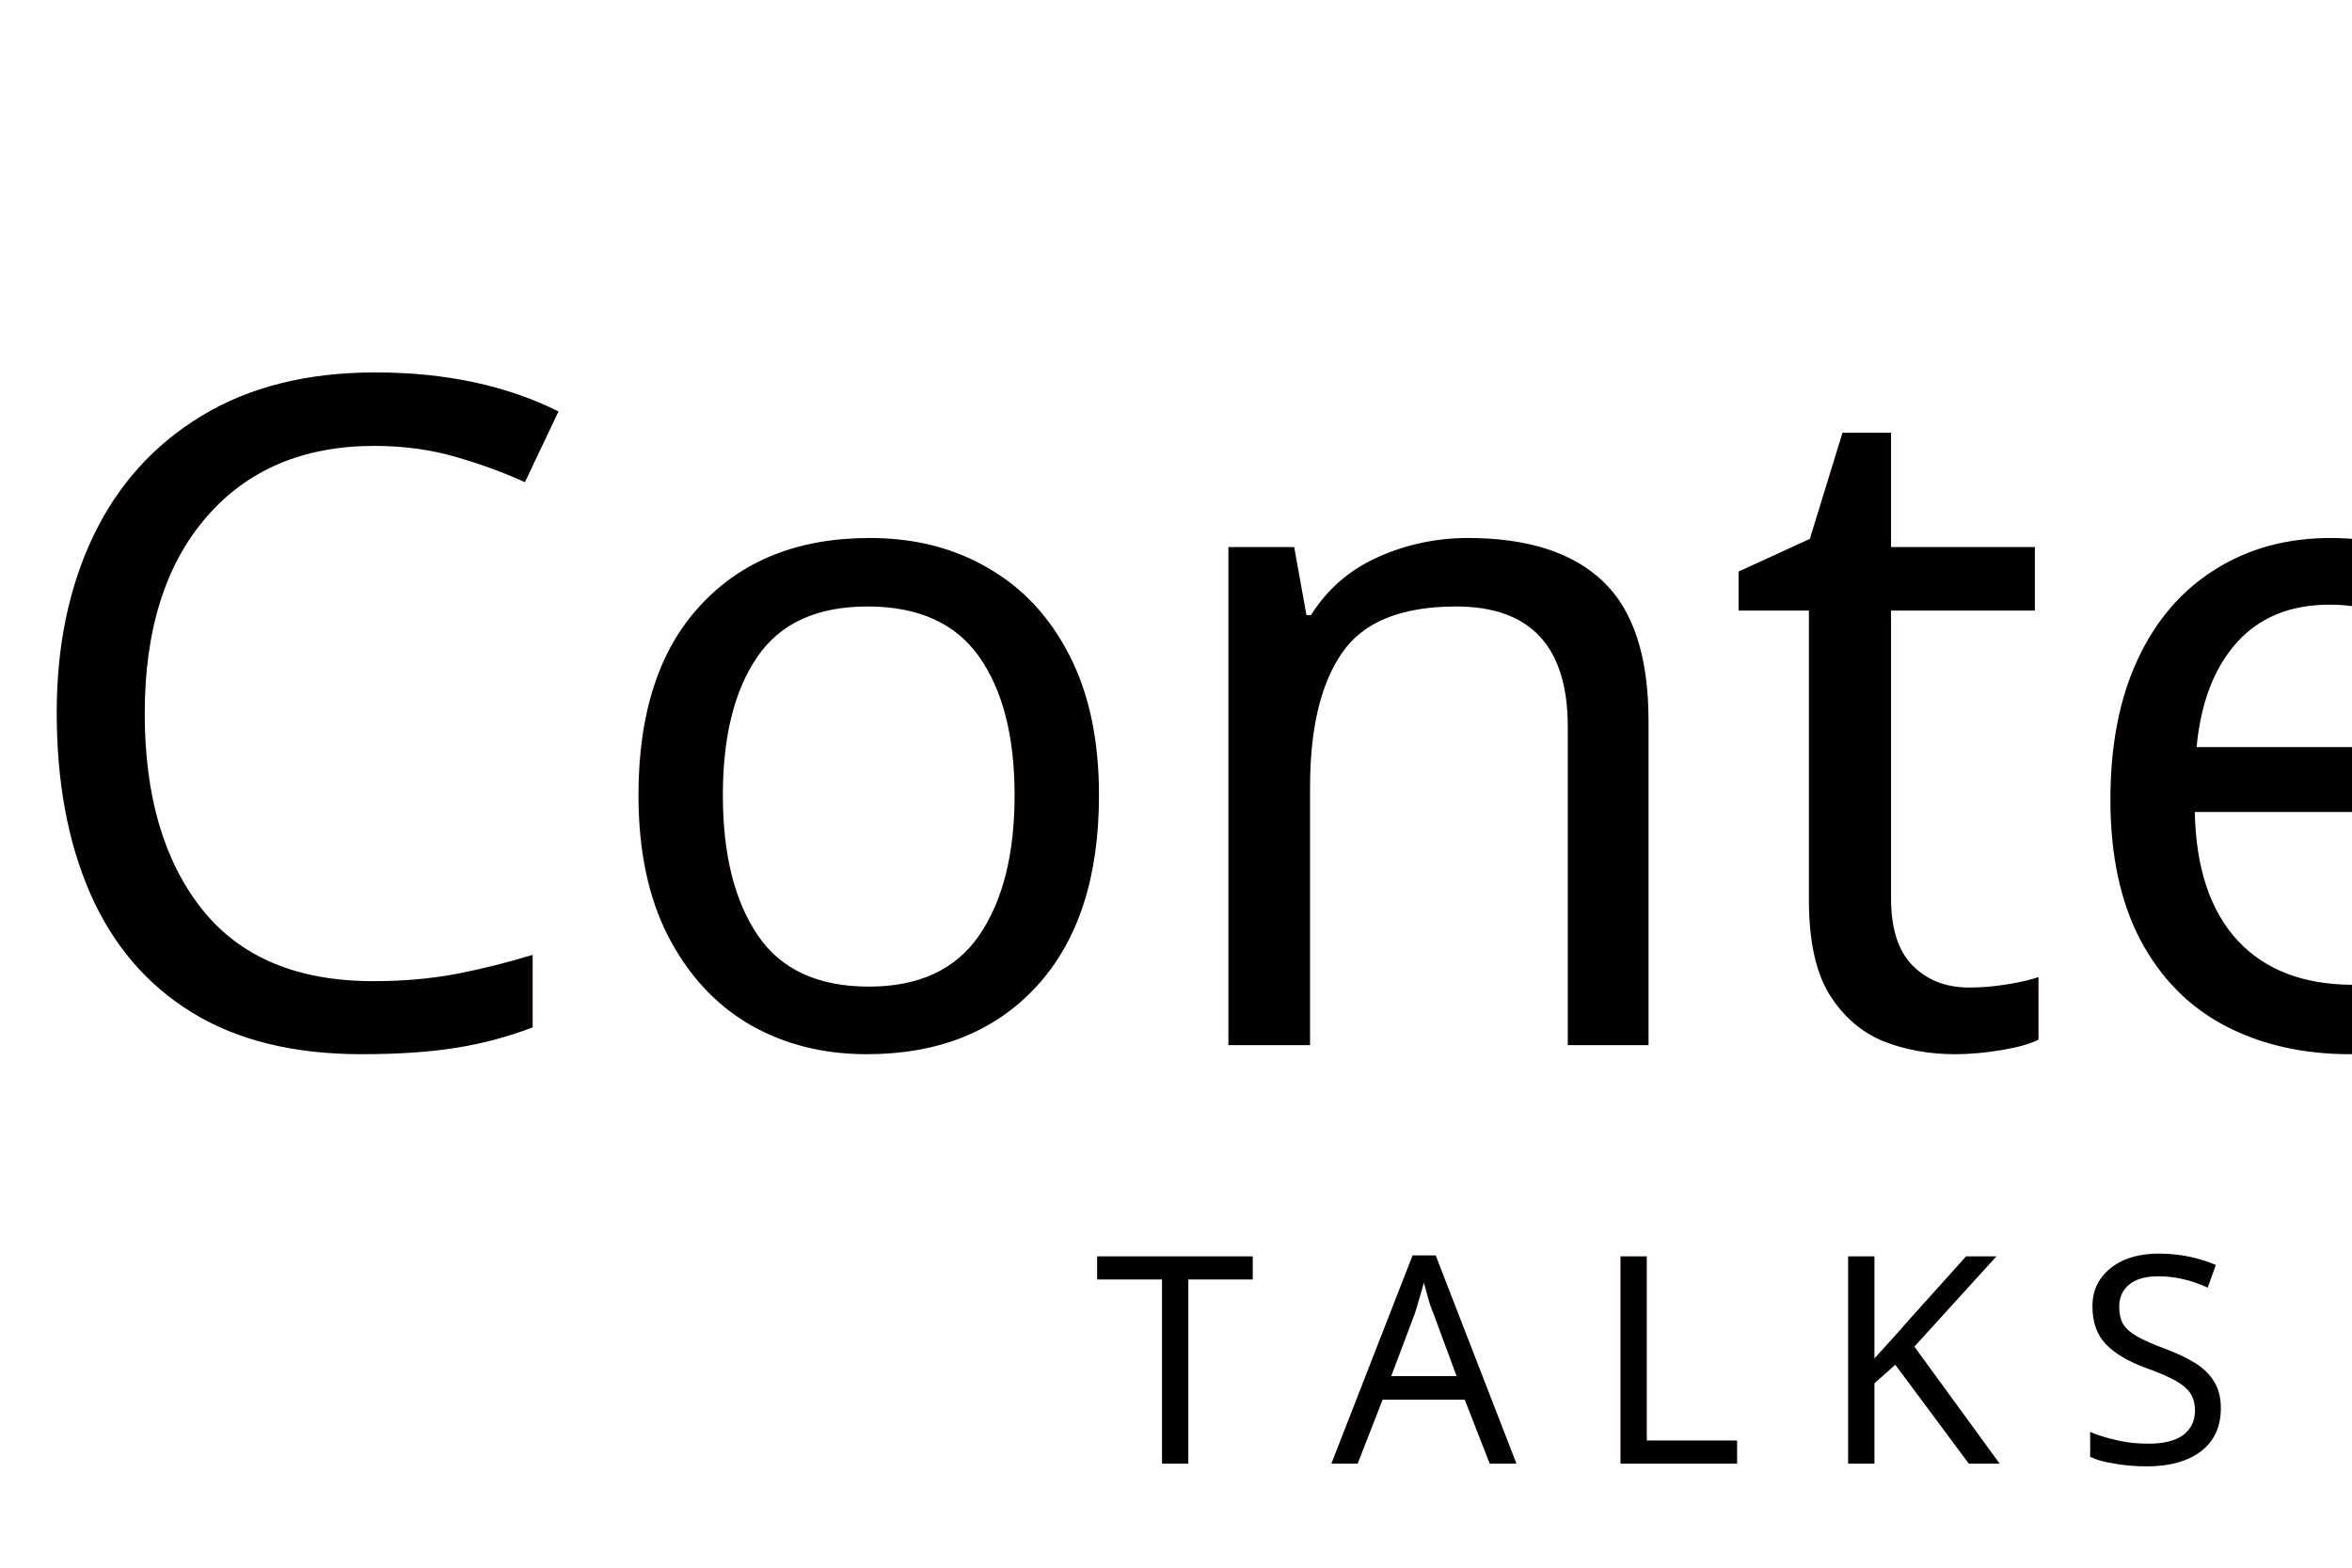
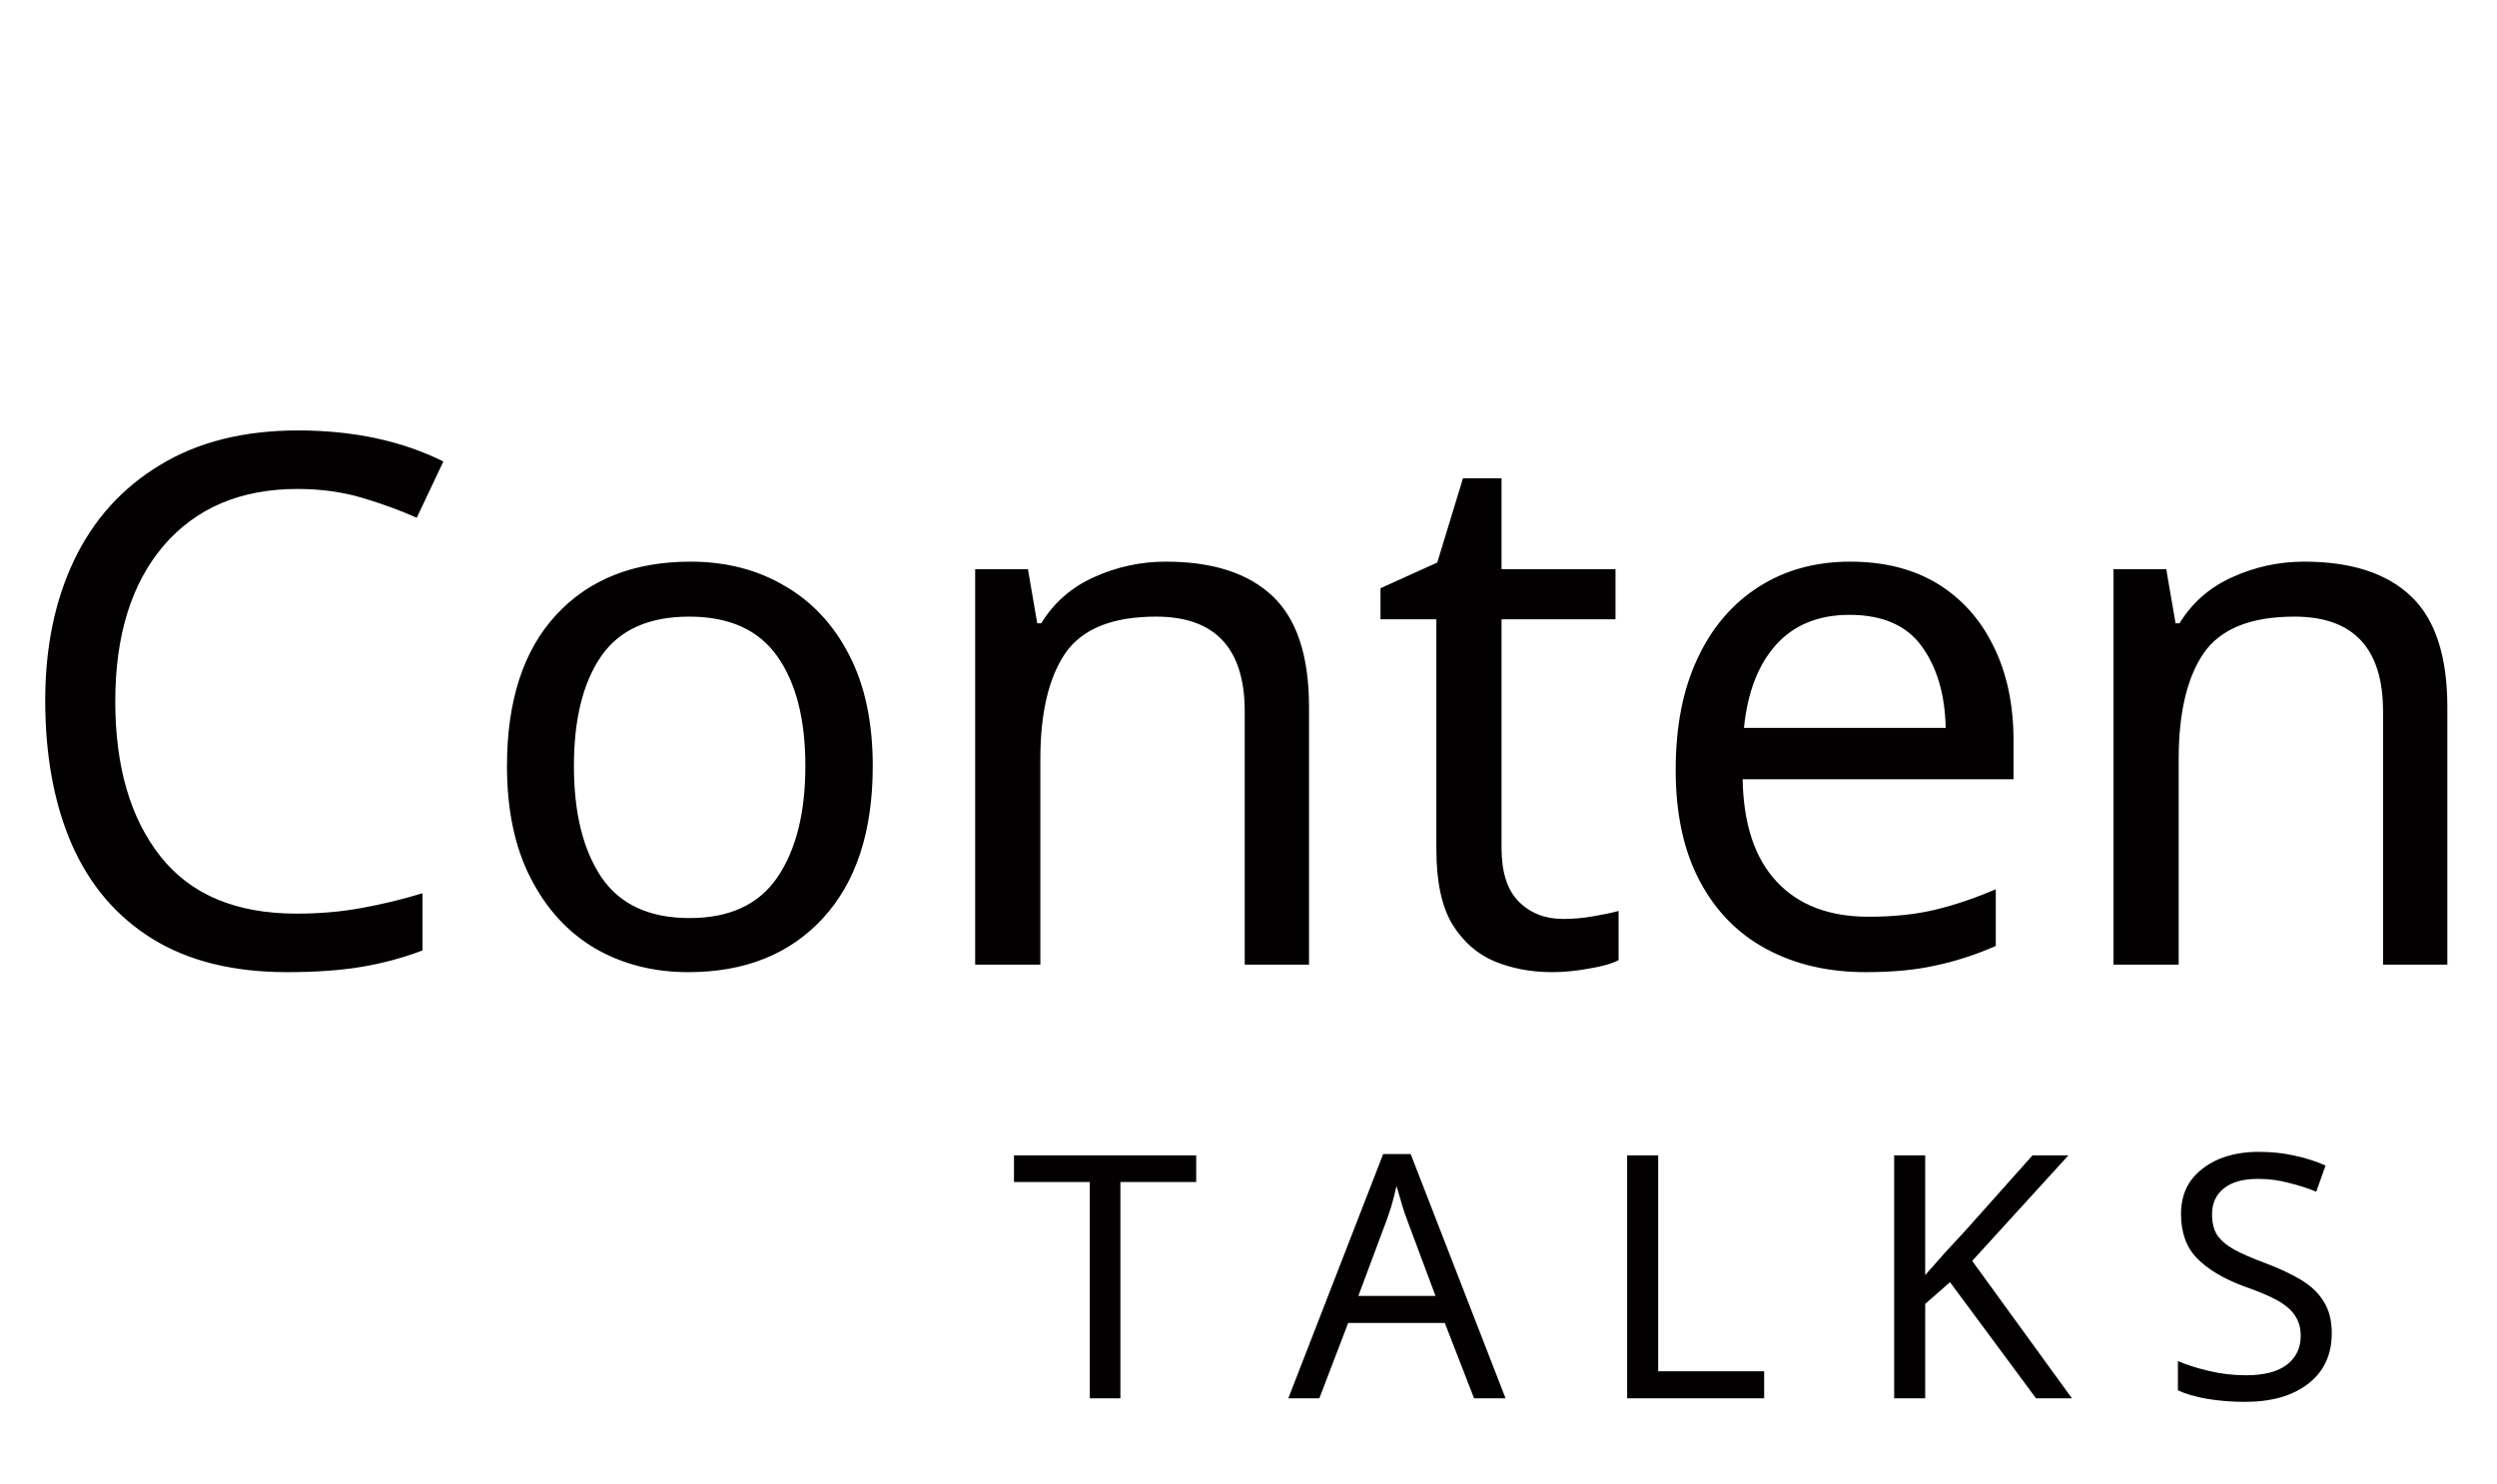
- <svg xmlns="http://www.w3.org/2000/svg" width="81" height="54" viewBox="0 0 81 54">
-   <g id="Group_5" data-name="Group 5" transform="translate(-14 -29)">
-     <text id="Content" transform="translate(14 65)" fill="#020000" font-size="32" font-family="Pacifico-Regular, Pacifico">
+ <svg xmlns="http://www.w3.org/2000/svg" width="88" height="52.287" viewBox="0 0 88 52.287">
+   <defs>
+     <style>
+             .cls-1,.cls-2{fill:#020000}.cls-1{font-size:26px;font-family:Pacifico-Regular,Pacifico}.cls-2{font-size:12px;font-family:SegoeUI,Segoe UI}
+         </style>
+   </defs>
+   <g id="Content_Talks_Logo" data-name="Content Talks Logo" transform="translate(-20 -36.021)">
+     <text id="Content" class="cls-1" transform="translate(20 70.021)">
      <tspan x="0" y="0">Content</tspan>
    </text>
-     <text id="T_A_L_K_S" data-name="T A L K S" transform="translate(51.69 79.416)" fill="#020000" font-size="10" font-family="Futura-Medium, Futura" font-weight="500">
+     <text id="T_A_L_K_S" class="cls-2" data-name="T A L K S" transform="translate(55.61 85.308)">
      <tspan x="0" y="0">T A L K S</tspan>
    </text>
  </g>
</svg>
